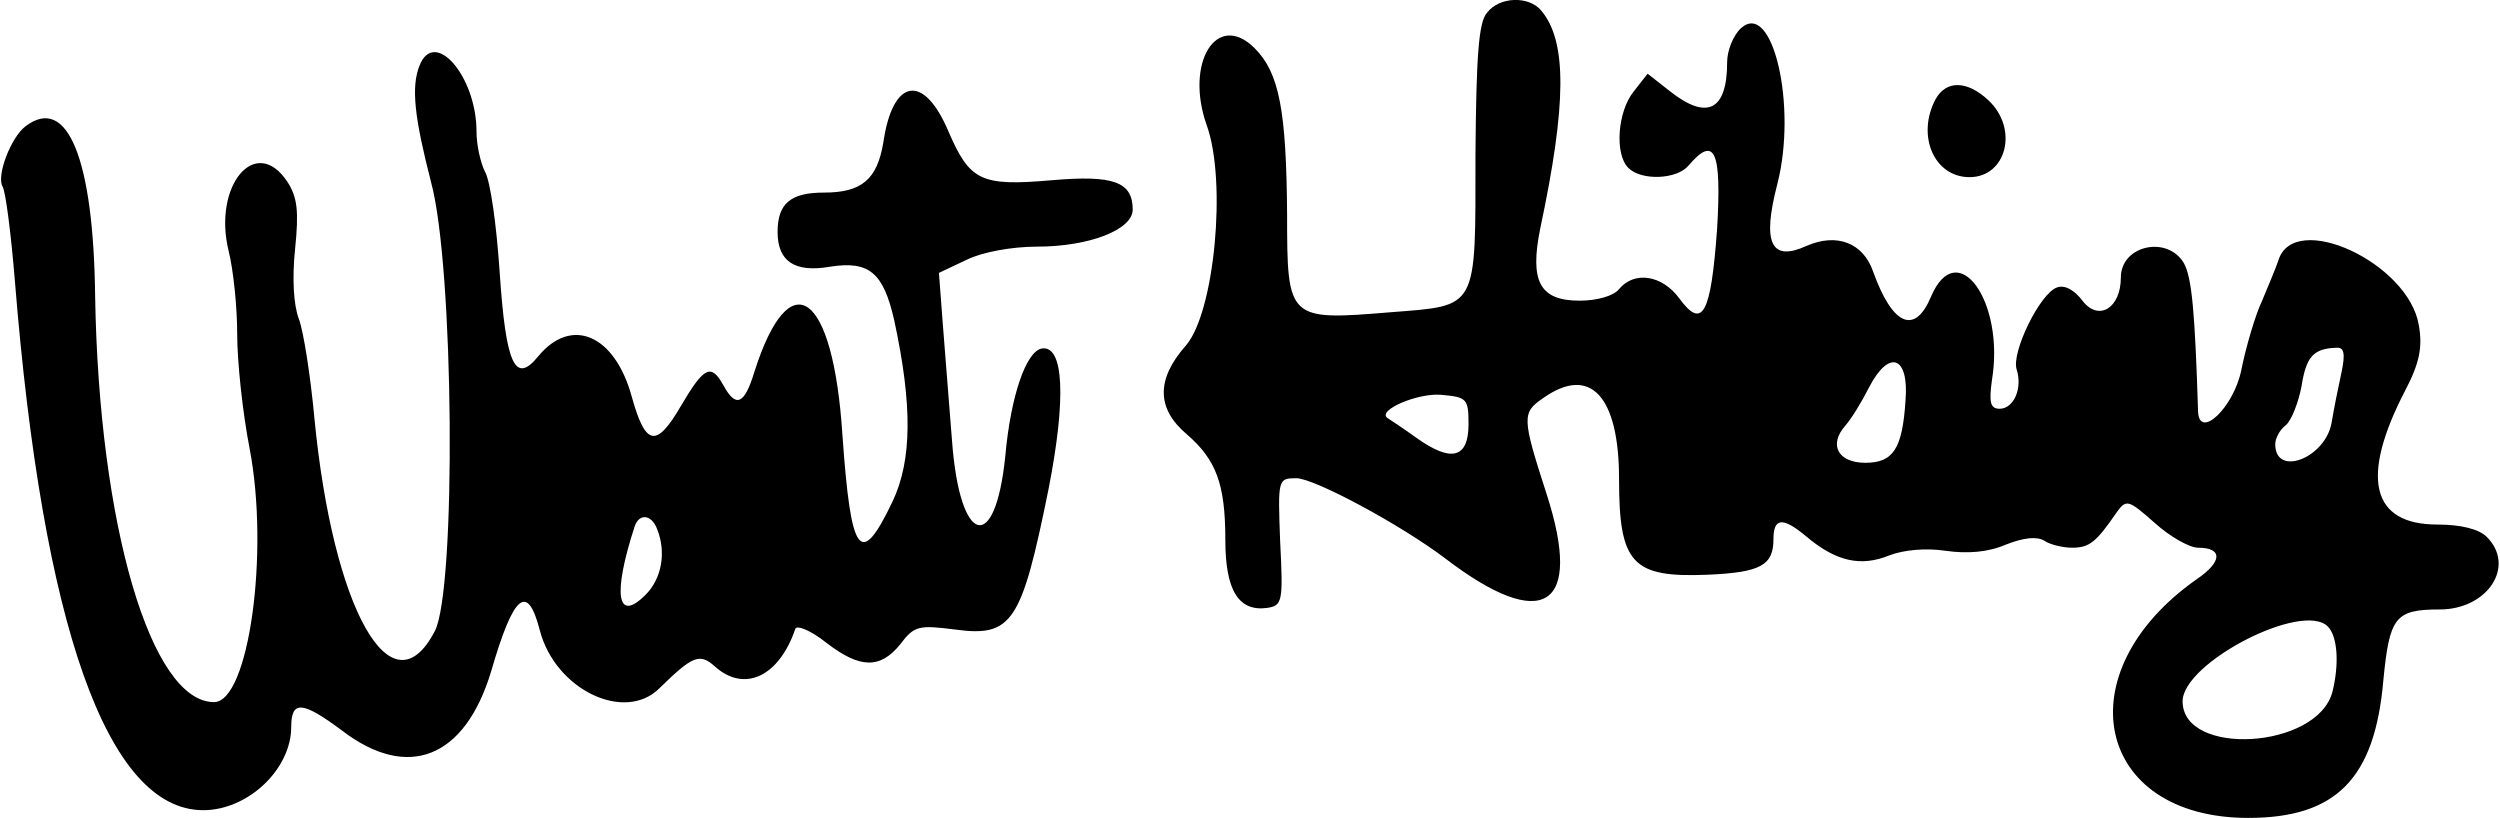
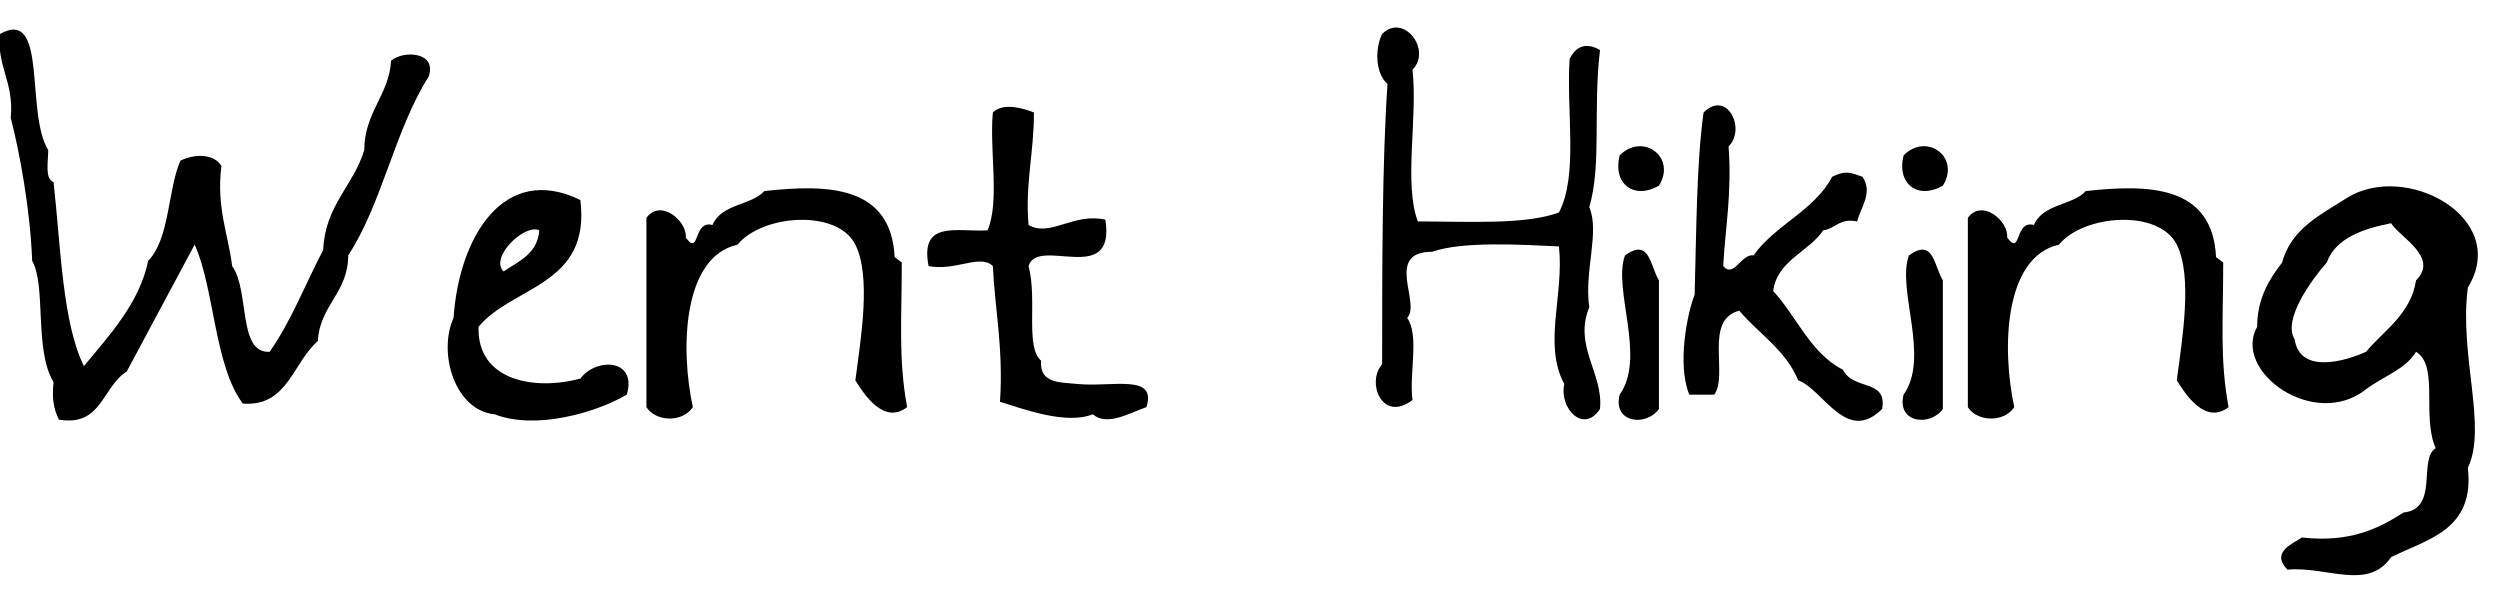
- <svg xmlns="http://www.w3.org/2000/svg" width="324" height="106" viewBox="0 0 323.524 105.947" preserveAspectRatio="xMidYMid meet" role="img" aria-label="Went Hiking">
-   <g transform="translate(-30.4322,118.9474) scale(0.1,-0.1)" fill="#000000" stroke="none">
-     <path d="M2229 1173 c-11 -12 -14 -57 -15 -184 0 -202 4 -195 -110 -204 -133 -11 -134 -10 -134 127 -1 134 -10 183 -42 215 -49 49 -91 -19 -62 -100 26 -73 10 -242 -27 -285 -39 -44 -38 -82 1 -115 38 -33 50 -64 50 -137 0 -65 17 -93 54 -88 20 3 21 8 17 86 -3 81 -3 82 21 82 23 0 135 -60 193 -104 127 -97 179 -64 131 84 -32 99 -32 105 -4 124 61 43 98 2 98 -105 0 -110 17 -128 115 -124 68 3 85 12 85 46 0 28 12 29 42 4 39 -33 71 -40 108 -25 18 7 47 10 73 6 28 -4 55 -2 78 8 23 9 40 11 50 5 7 -5 24 -9 36 -9 22 0 31 7 57 45 13 18 15 18 50 -13 20 -18 45 -32 56 -32 32 0 32 -18 -2 -41 -172 -121 -131 -309 67 -309 114 0 164 51 175 178 8 82 15 92 73 92 62 0 99 56 61 94 -10 10 -33 16 -64 16 -86 0 -100 61 -42 173 19 36 23 57 18 85 -13 81 -162 150 -182 84 -3 -9 -13 -33 -21 -52 -9 -19 -21 -60 -27 -90 -10 -49 -55 -91 -56 -53 -4 128 -8 172 -18 191 -21 37 -82 24 -82 -18 0 -39 -28 -57 -49 -31 -11 15 -24 22 -34 18 -22 -8 -59 -84 -52 -106 8 -25 -4 -51 -22 -51 -12 0 -14 8 -10 37 17 102 -45 188 -79 108 -21 -50 -50 -37 -75 33 -13 37 -47 50 -86 33 -46 -21 -58 3 -38 80 26 101 -6 239 -47 202 -10 -9 -18 -29 -18 -44 0 -63 -26 -76 -75 -37 l-28 22 -18 -23 c-21 -26 -25 -81 -7 -99 17 -17 63 -15 78 3 34 40 43 19 37 -82 -8 -111 -19 -131 -49 -90 -22 30 -58 36 -78 12 -7 -9 -29 -15 -51 -15 -52 0 -65 25 -51 94 34 160 35 242 1 282 -16 19 -54 18 -70 -3z m1107 -465 c-4 -18 -10 -48 -13 -66 -8 -46 -73 -71 -73 -28 0 8 6 19 14 25 7 6 16 29 20 50 6 38 15 49 45 50 10 1 12 -7 7 -31z m-565 -38 c-4 -62 -16 -80 -52 -80 -35 0 -48 23 -26 48 8 9 22 32 31 50 26 50 52 40 47 -18z m-566 -30 c0 -44 -22 -50 -67 -18 -18 13 -35 24 -38 26 -14 10 40 33 70 30 33 -3 35 -5 35 -38z m1113 -262 c13 -13 15 -49 6 -85 -20 -74 -194 -84 -194 -12 0 50 155 130 188 97z M846 1104 c-11 -28 -6 -68 15 -150 30 -109 33 -528 5 -582 -56 -108 -132 28 -156 276 -5 54 -14 112 -20 128 -7 18 -9 53 -5 91 5 49 3 67 -10 87 -41 62 -97 -5 -76 -90 6 -24 11 -72 11 -107 0 -36 7 -102 16 -148 26 -135 -1 -329 -46 -329 -82 0 -149 230 -154 525 -2 179 -36 262 -90 221 -19 -14 -38 -64 -30 -78 4 -6 11 -61 16 -122 36 -448 120 -686 244 -686 58 0 114 53 114 108 0 35 15 33 66 -5 85 -65 159 -36 193 77 29 100 47 115 63 53 20 -77 110 -120 155 -75 43 42 52 46 72 28 38 -34 83 -13 104 49 2 5 20 -2 40 -18 44 -34 70 -34 96 -2 18 24 24 25 71 19 74 -10 86 9 121 182 23 117 20 187 -9 182 -20 -4 -40 -61 -47 -139 -13 -129 -59 -116 -69 19 -4 48 -9 116 -12 152 l-5 66 36 17 c20 10 59 17 91 17 68 0 124 22 124 48 0 36 -25 45 -105 38 -92 -8 -106 -1 -134 64 -32 75 -72 68 -84 -15 -8 -48 -28 -65 -77 -65 -43 0 -60 -14 -60 -51 0 -38 22 -53 68 -45 51 8 69 -8 83 -69 24 -111 23 -182 -2 -235 -42 -88 -54 -70 -65 86 -12 186 -68 226 -114 82 -13 -43 -24 -47 -40 -18 -16 29 -25 25 -55 -26 -32 -55 -46 -53 -64 12 -22 80 -78 104 -121 52 -30 -37 -42 -11 -50 109 -4 60 -12 118 -19 130 -6 12 -11 35 -11 52 0 72 -55 135 -74 85z m308 -600 c12 -30 6 -64 -15 -85 -37 -37 -43 0 -14 89 6 17 22 15 29 -4z M2810 1061 c-25 -47 -2 -101 44 -101 48 0 64 63 24 100 -27 25 -54 26 -68 1z" />
+ <svg xmlns="http://www.w3.org/2000/svg" viewBox="0 -235 1400 330" role="img" aria-labelledby="went-hiking-logo-title">
+   <g fill="currentColor">
+     <path transform="translate(0 0)" d="M27 -151 c-13 -21 0 -80 -27 -65 c-2 18 8 27 6 47 c5 19 11 52 12 80 c8 14 1 50 12 68 c-1 9 0 15 3 21 c24 4 24 -18 38 -27 l38 -71 c11 24 11 68 27 89 c25 2 28 -23 42 -35 c1 -20 17 -27 17 -48 c19 -29 26 -70 45 -100 c5 -14 -14 -15 -21 -9 c-1 19 -15 29 -15 50 c-6 20 -22 31 -23 56 c-10 19 -18 40 -30 57 c-18 1 -11 -34 -21 -48 c-2 -17 -9 -33 -6 -56 c-4 -7 -15 -7 -23 -3 c-7 16 -6 44 -18 56 c-5 24 -22 42 -36 59 c-12 -24 -13 -67 -17 -103 c-5 -2 -3 -11 -3 -18" />
+     <path transform="translate(251 0)" d="M31 -83 c-8 -8 12 -27 20 -23 c-1 13 -11 17 -20 23 Z M74 -123 c-43 -21 -68 21 -71 66 c-9 20 1 52 23 54 c23 9 57 -1 74 -11 c6 -20 -17 -21 -26 -9 c-26 7 -58 1 -57 -29 c19 -23 63 -23 57 -71" />
+     <path transform="translate(362 0)" d="M139 -91 c-2 -40 -37 -41 -73 -37 c-7 8 -24 7 -29 19 c-11 -3 -7 18 -15 7 c1 -9 -14 -22 -22 -11 l0 106 c5 8 20 9 26 0 c-7 -32 -6 -84 25 -91 c14 -17 56 -20 66 0 c9 18 3 53 0 76 c5 8 16 25 29 15 c-5 -27 -3 -49 -3 -81" />
+     <path transform="translate(520 0)" d="M0 -86 c15 3 29 -7 36 0 c1 23 6 46 4 76 c13 4 37 13 52 7 c8 7 21 -1 30 -4 c6 -19 -19 -11 -39 -13 c-9 -1 -21 0 -20 -13 c-9 -8 -2 -34 -7 -53 c5 -17 49 12 43 -26 c-18 -4 -31 10 -43 3 c-2 -23 3 -40 3 -63 c-5 -2 -17 -6 -23 0 c-2 21 4 50 -3 66 c-17 1 -38 -6 -33 20" />
+     <path transform="translate(771 0)" d="M20 -196 c11 -11 -5 -32 -17 -20 c-4 8 -4 22 3 28 c-3 44 -3 103 -3 157 c-9 10 0 33 17 20 c-2 -15 4 -36 -3 -46 c8 -8 -13 -37 14 -37 c17 -6 50 -4 71 -3 c3 27 -9 55 3 77 c-3 14 11 28 20 14 c2 -20 -15 -35 -6 -57 c-3 -20 6 -42 0 -56 c7 -24 2 -54 6 -88 c-7 -4 -13 -3 -17 5 c-2 29 5 65 -6 86 c-19 7 -51 5 -79 5 c-8 -21 0 -58 -3 -85" />
+     <path transform="translate(907 0)" d="M22 -78 c-5 -8 -5 -24 -19 -14 c-7 19 12 57 -3 78 c-4 16 15 18 22 8 l0 -72 Z M22 -131 c10 -16 -9 -30 -22 -17 c-4 16 8 25 22 17" />
+     <path transform="translate(943 0)" d="M25 -153 c10 -10 -1 -32 -14 -19 c-4 29 -4 66 -5 102 c-4 10 -10 39 -3 56 l14 0 c8 -11 -6 -42 14 -47 c11 13 26 22 33 39 c14 5 27 36 47 16 c3 -17 -16 -10 -22 -22 c-18 -9 -26 -30 -39 -44 c2 -17 20 -22 28 -34 c7 -1 9 -7 19 -5 c2 -8 9 -16 3 -25 c-6 -2 -9 -4 -17 0 c-10 19 -32 27 -44 44 c-7 -1 -11 13 -17 6 c1 -20 5 -41 3 -67" />
+     <path transform="translate(1066 0)" d="M22 -78 c-5 -8 -5 -24 -19 -14 c-7 19 12 57 -3 78 c-4 16 15 18 22 8 l0 -72 Z M22 -131 c10 -16 -9 -30 -22 -17 c-4 16 8 25 22 17" />
+     <path transform="translate(1102 0)" d="M139 -91 c-2 -40 -37 -41 -73 -37 c-7 8 -24 7 -29 19 c-11 -3 -7 18 -15 7 c1 -9 -14 -22 -22 -11 l0 106 c5 8 20 9 26 0 c-7 -32 -6 -84 25 -91 c14 -17 56 -20 66 0 c9 18 3 53 0 76 c5 8 16 25 29 15 c-5 -27 -3 -49 -3 -81" />
+     <path transform="translate(1260 0)" d="M43 -88 c5 -14 21 -19 36 -22 c5 8 27 19 14 32 c-3 19 -18 28 -28 40 c-11 5 -37 13 -40 -7 c-7 -11 10 -34 18 -43 Z M122 -74 c24 -39 -35 -71 -68 -50 c-14 9 -31 17 -36 36 c-7 9 -14 20 -14 36 c-14 25 32 58 61 35 c9 -7 22 -11 28 -21 c13 8 3 36 11 54 c-10 6 2 34 -18 36 c-14 9 -30 17 -57 14 c-4 3 -18 8 -8 18 c22 -2 45 12 58 -7 c20 -10 47 -15 43 -50 c11 -23 -5 -63 0 -101" />
  </g>
</svg>
